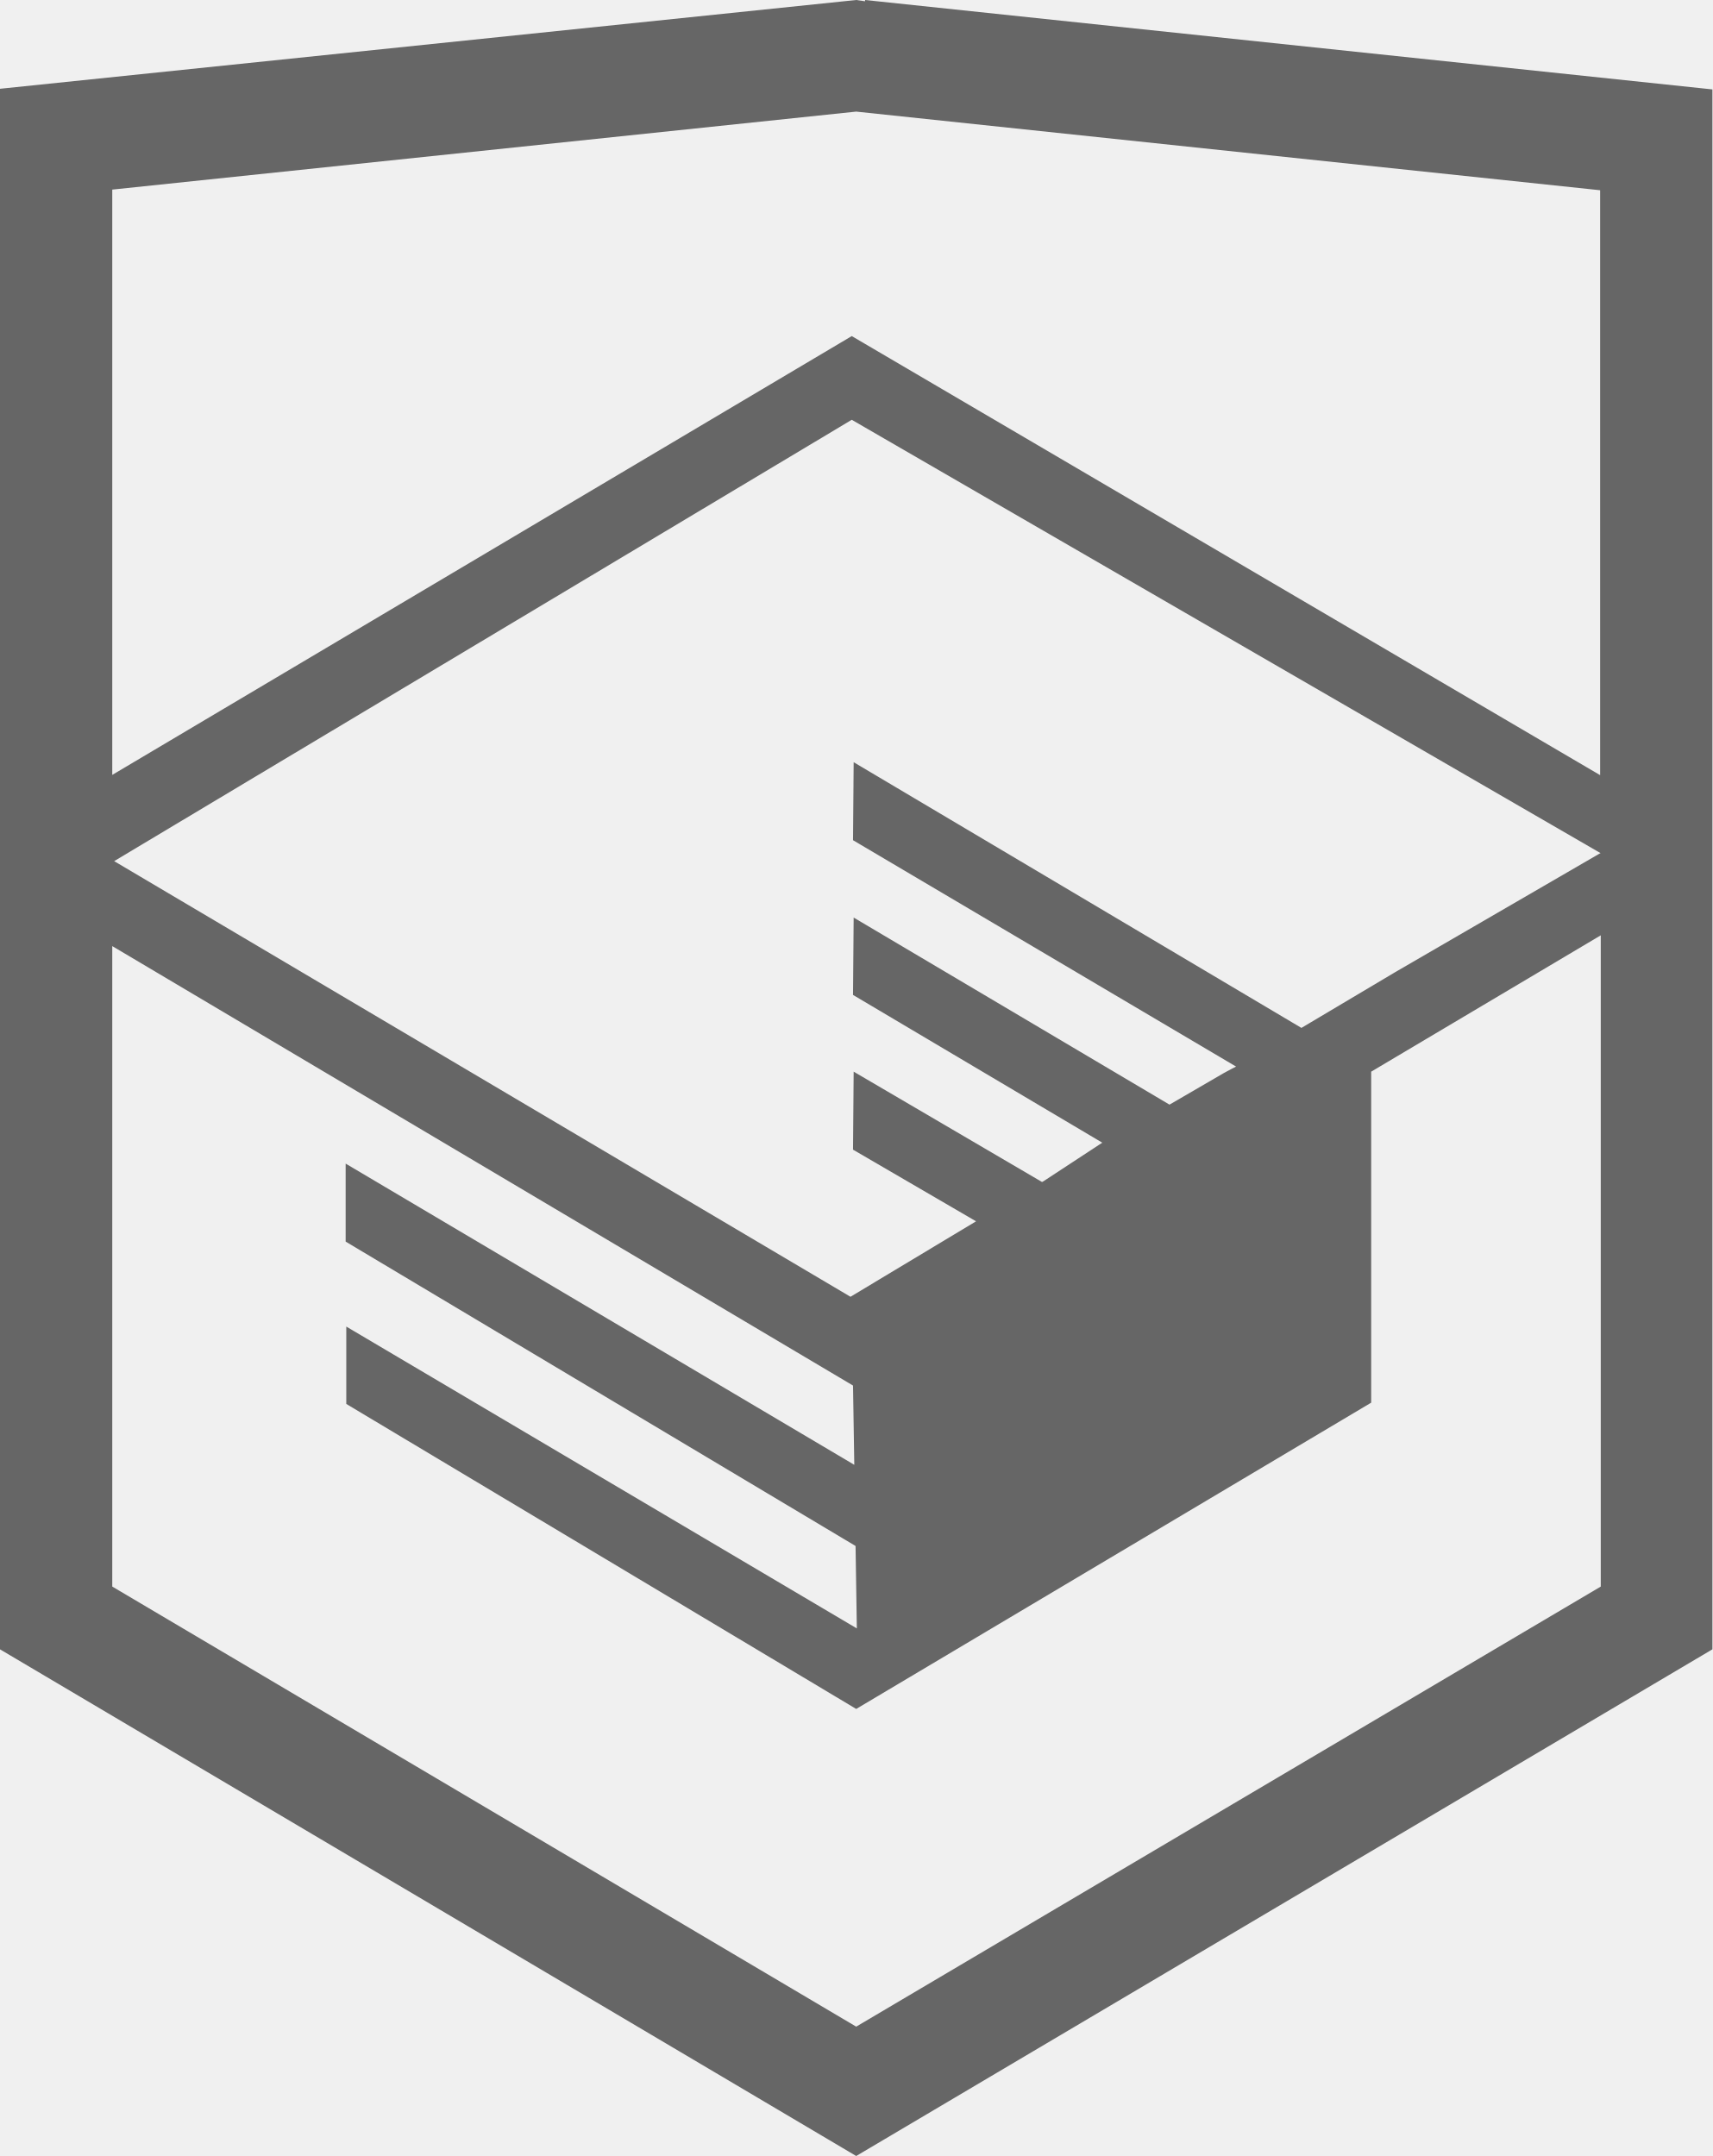
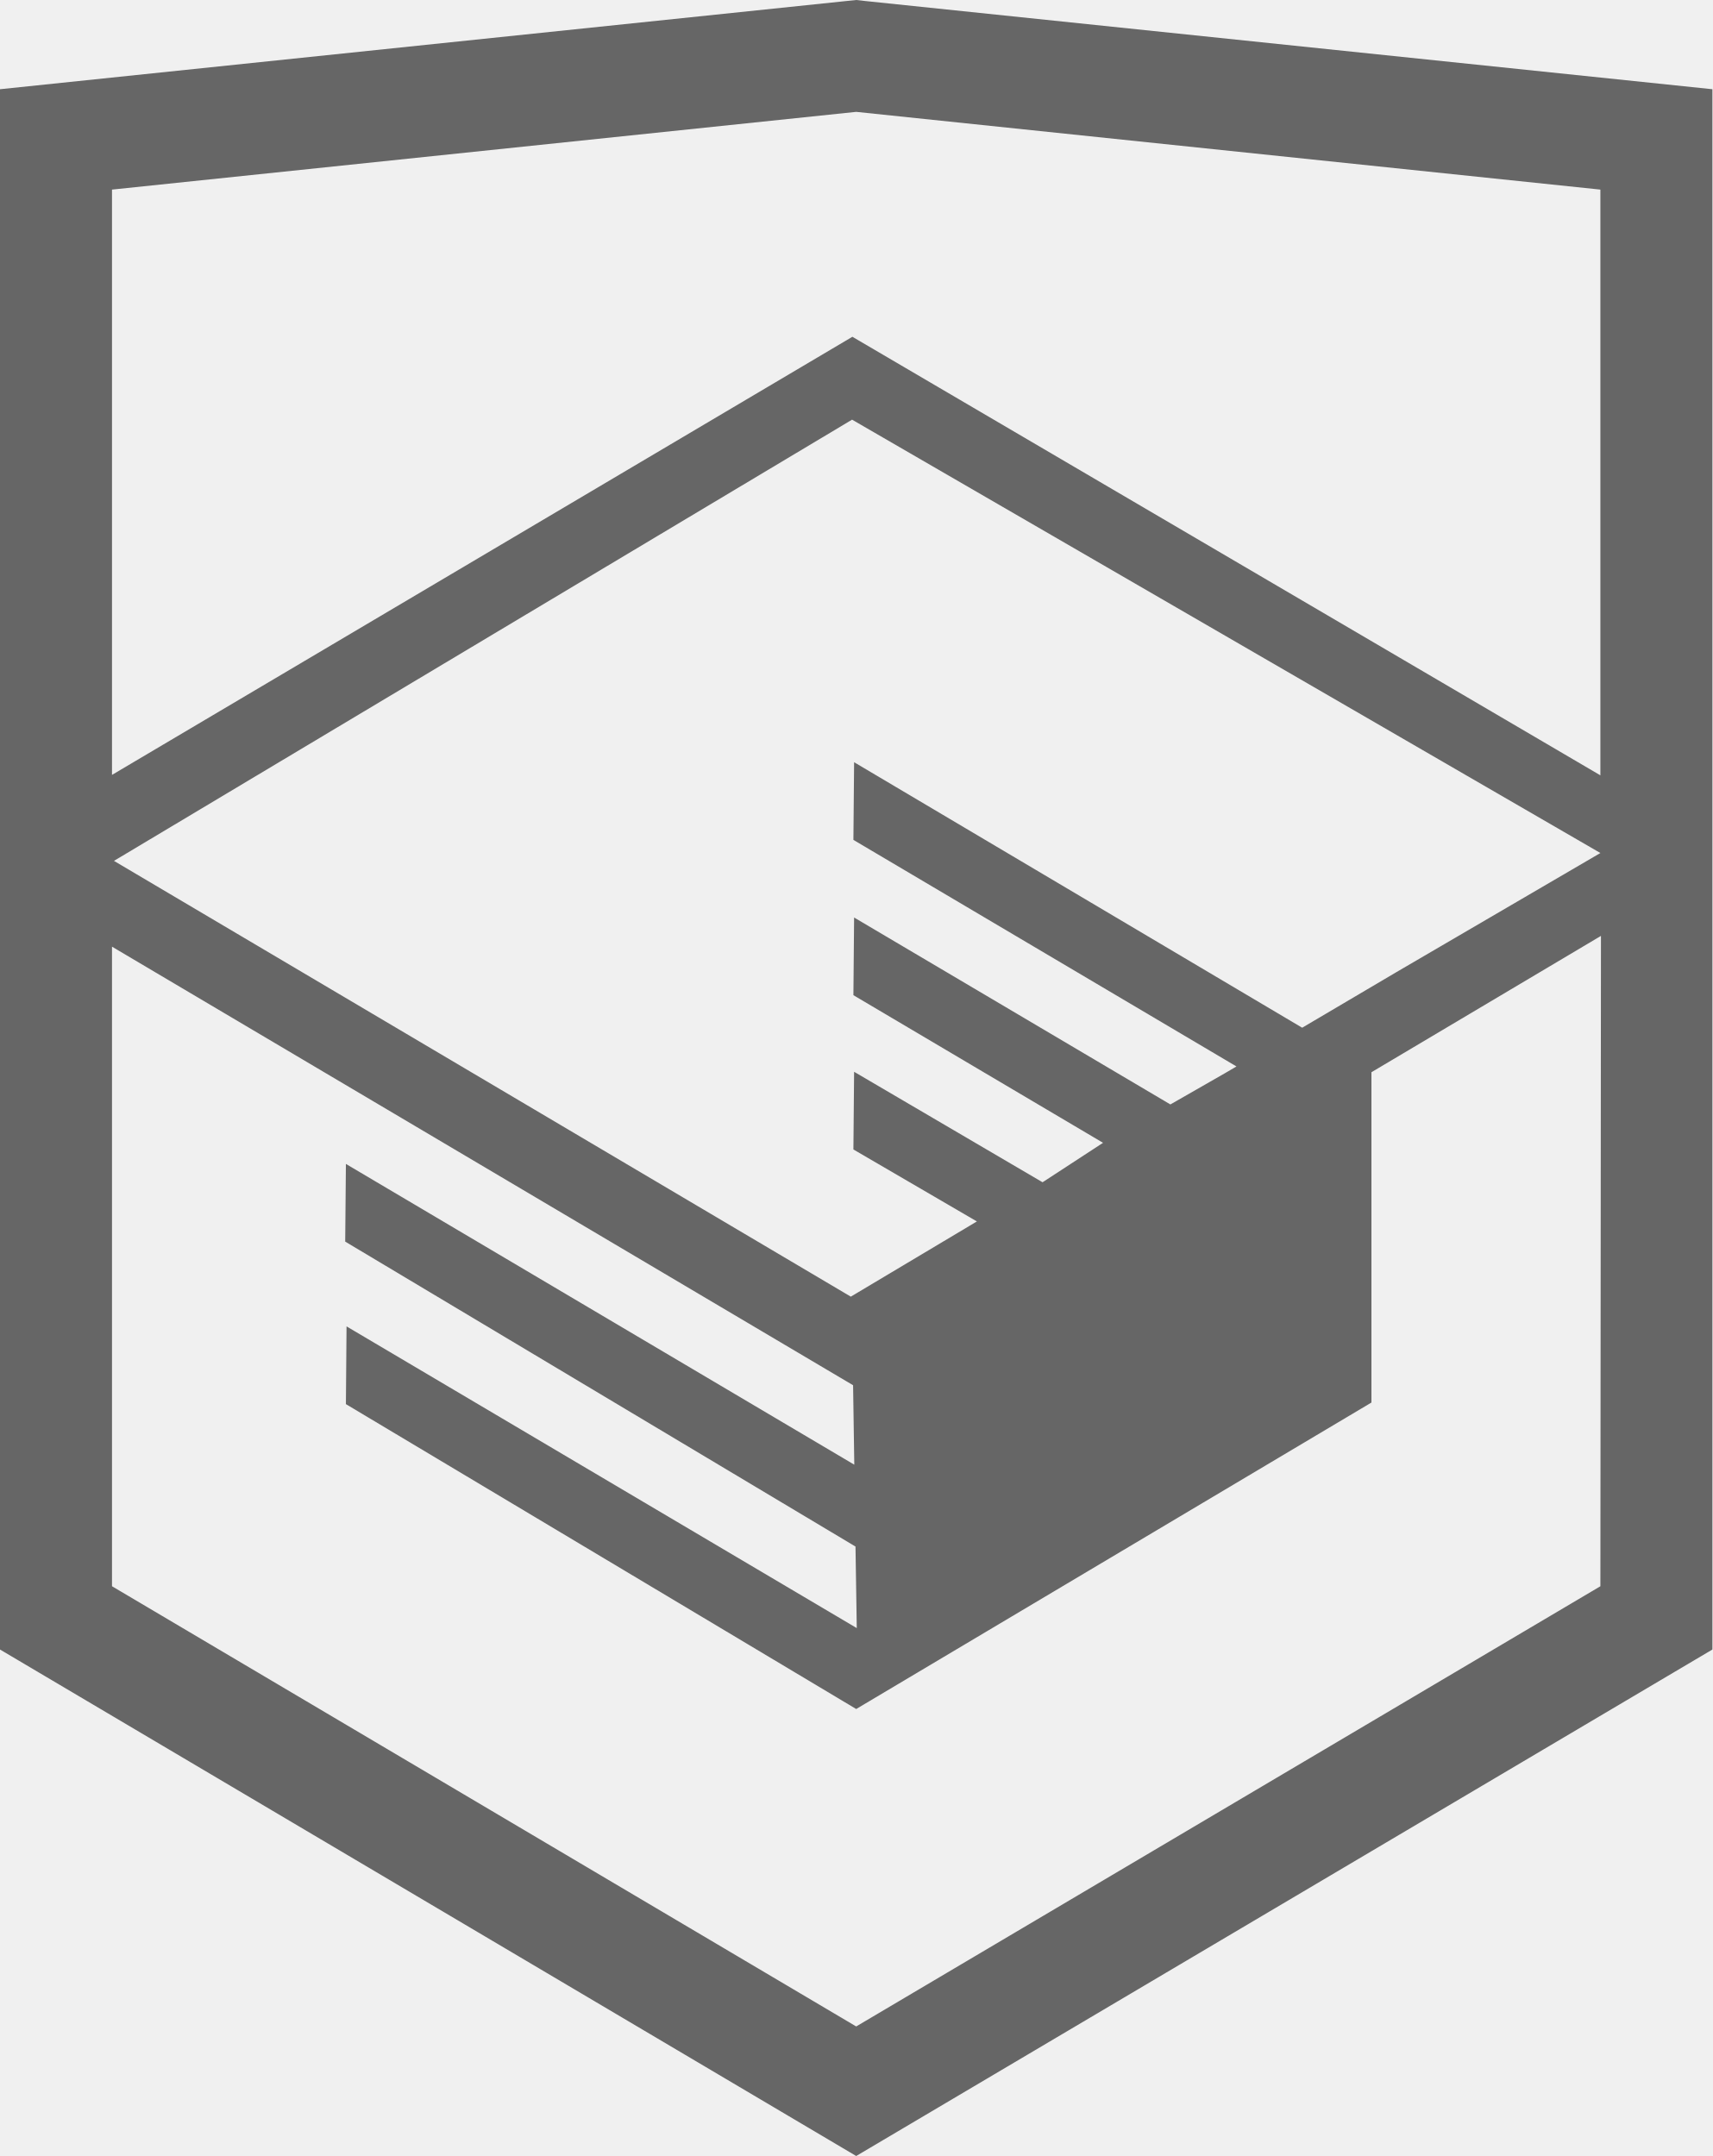
- <svg xmlns="http://www.w3.org/2000/svg" width="27" height="34" fill="none">
-   <g clip-path="url(#a)">
-     <path fill="#666" d="M13.64.02 13.5 0 0 1.4v24.61L13.5 34 27 26.01V1.41L13.64 0Zm11.6 25L13.5 31.96 1.77 25.02v-10.1l11.68 6.93.02 1.25-8.02-4.75v1.23l8.04 4.8.02 1.3-8.05-4.76v1.22l8.04 4.81 8.12-4.83V16.9l3.62-2.15v10.26Zm0-11.57L22 15.33l-1.48.88-7.06-4.19-.01 1.23 6.04 3.57-.06.03-.13.07-.86.5-4.98-2.95-.01 1.22 3.93 2.33-.93.61-.02.01-2.97-1.74-.01 1.23 1.94 1.13-1.98 1.19L1.8 13.58l11.63-6.96 11.8 6.83Zm0-1.22L13.43 5.3 1.77 12.22V2.99L13.5 1.76 25.23 3v9.24Z" />
-   </g>
-   <defs>
-     <clipPath id="a">
-       <path fill="#fff" d="M0 0h27v34H0z" />
-     </clipPath>
-   </defs>
+ <svg xmlns="http://www.w3.org/2000/svg" width="27" height="34" viewBox="0 0 27 34" fill="none">
+   <path d="M13.643 0.016L13.5 0L0 1.407V26.013L13.5 34L27 26.013V1.407L13.643 0.016ZM25.234 25.015L13.5 31.957L1.766 25.015V14.929L13.451 21.845L13.47 23.098L5.454 18.355L5.443 19.58L13.489 24.389L13.509 25.675L5.464 20.917L5.454 22.143L13.5 26.951L21.624 22.118V20.893V16.909L25.243 14.759L25.234 25.015ZM25.234 13.452L22.015 15.332L20.532 16.207L13.467 12.02L13.456 13.245L19.496 16.818L19.443 16.849L19.313 16.925L18.454 17.417L13.467 14.469L13.456 15.694L17.392 18.022L16.459 18.631L16.438 18.644L13.467 16.902L13.456 18.127L15.403 19.262L13.415 20.448L1.797 13.576L13.435 6.618L25.234 13.452ZM25.234 12.227L13.44 5.311L1.766 12.22V2.99L13.5 1.764L25.234 2.99V12.227Z" fill="#666666" />
</svg>
